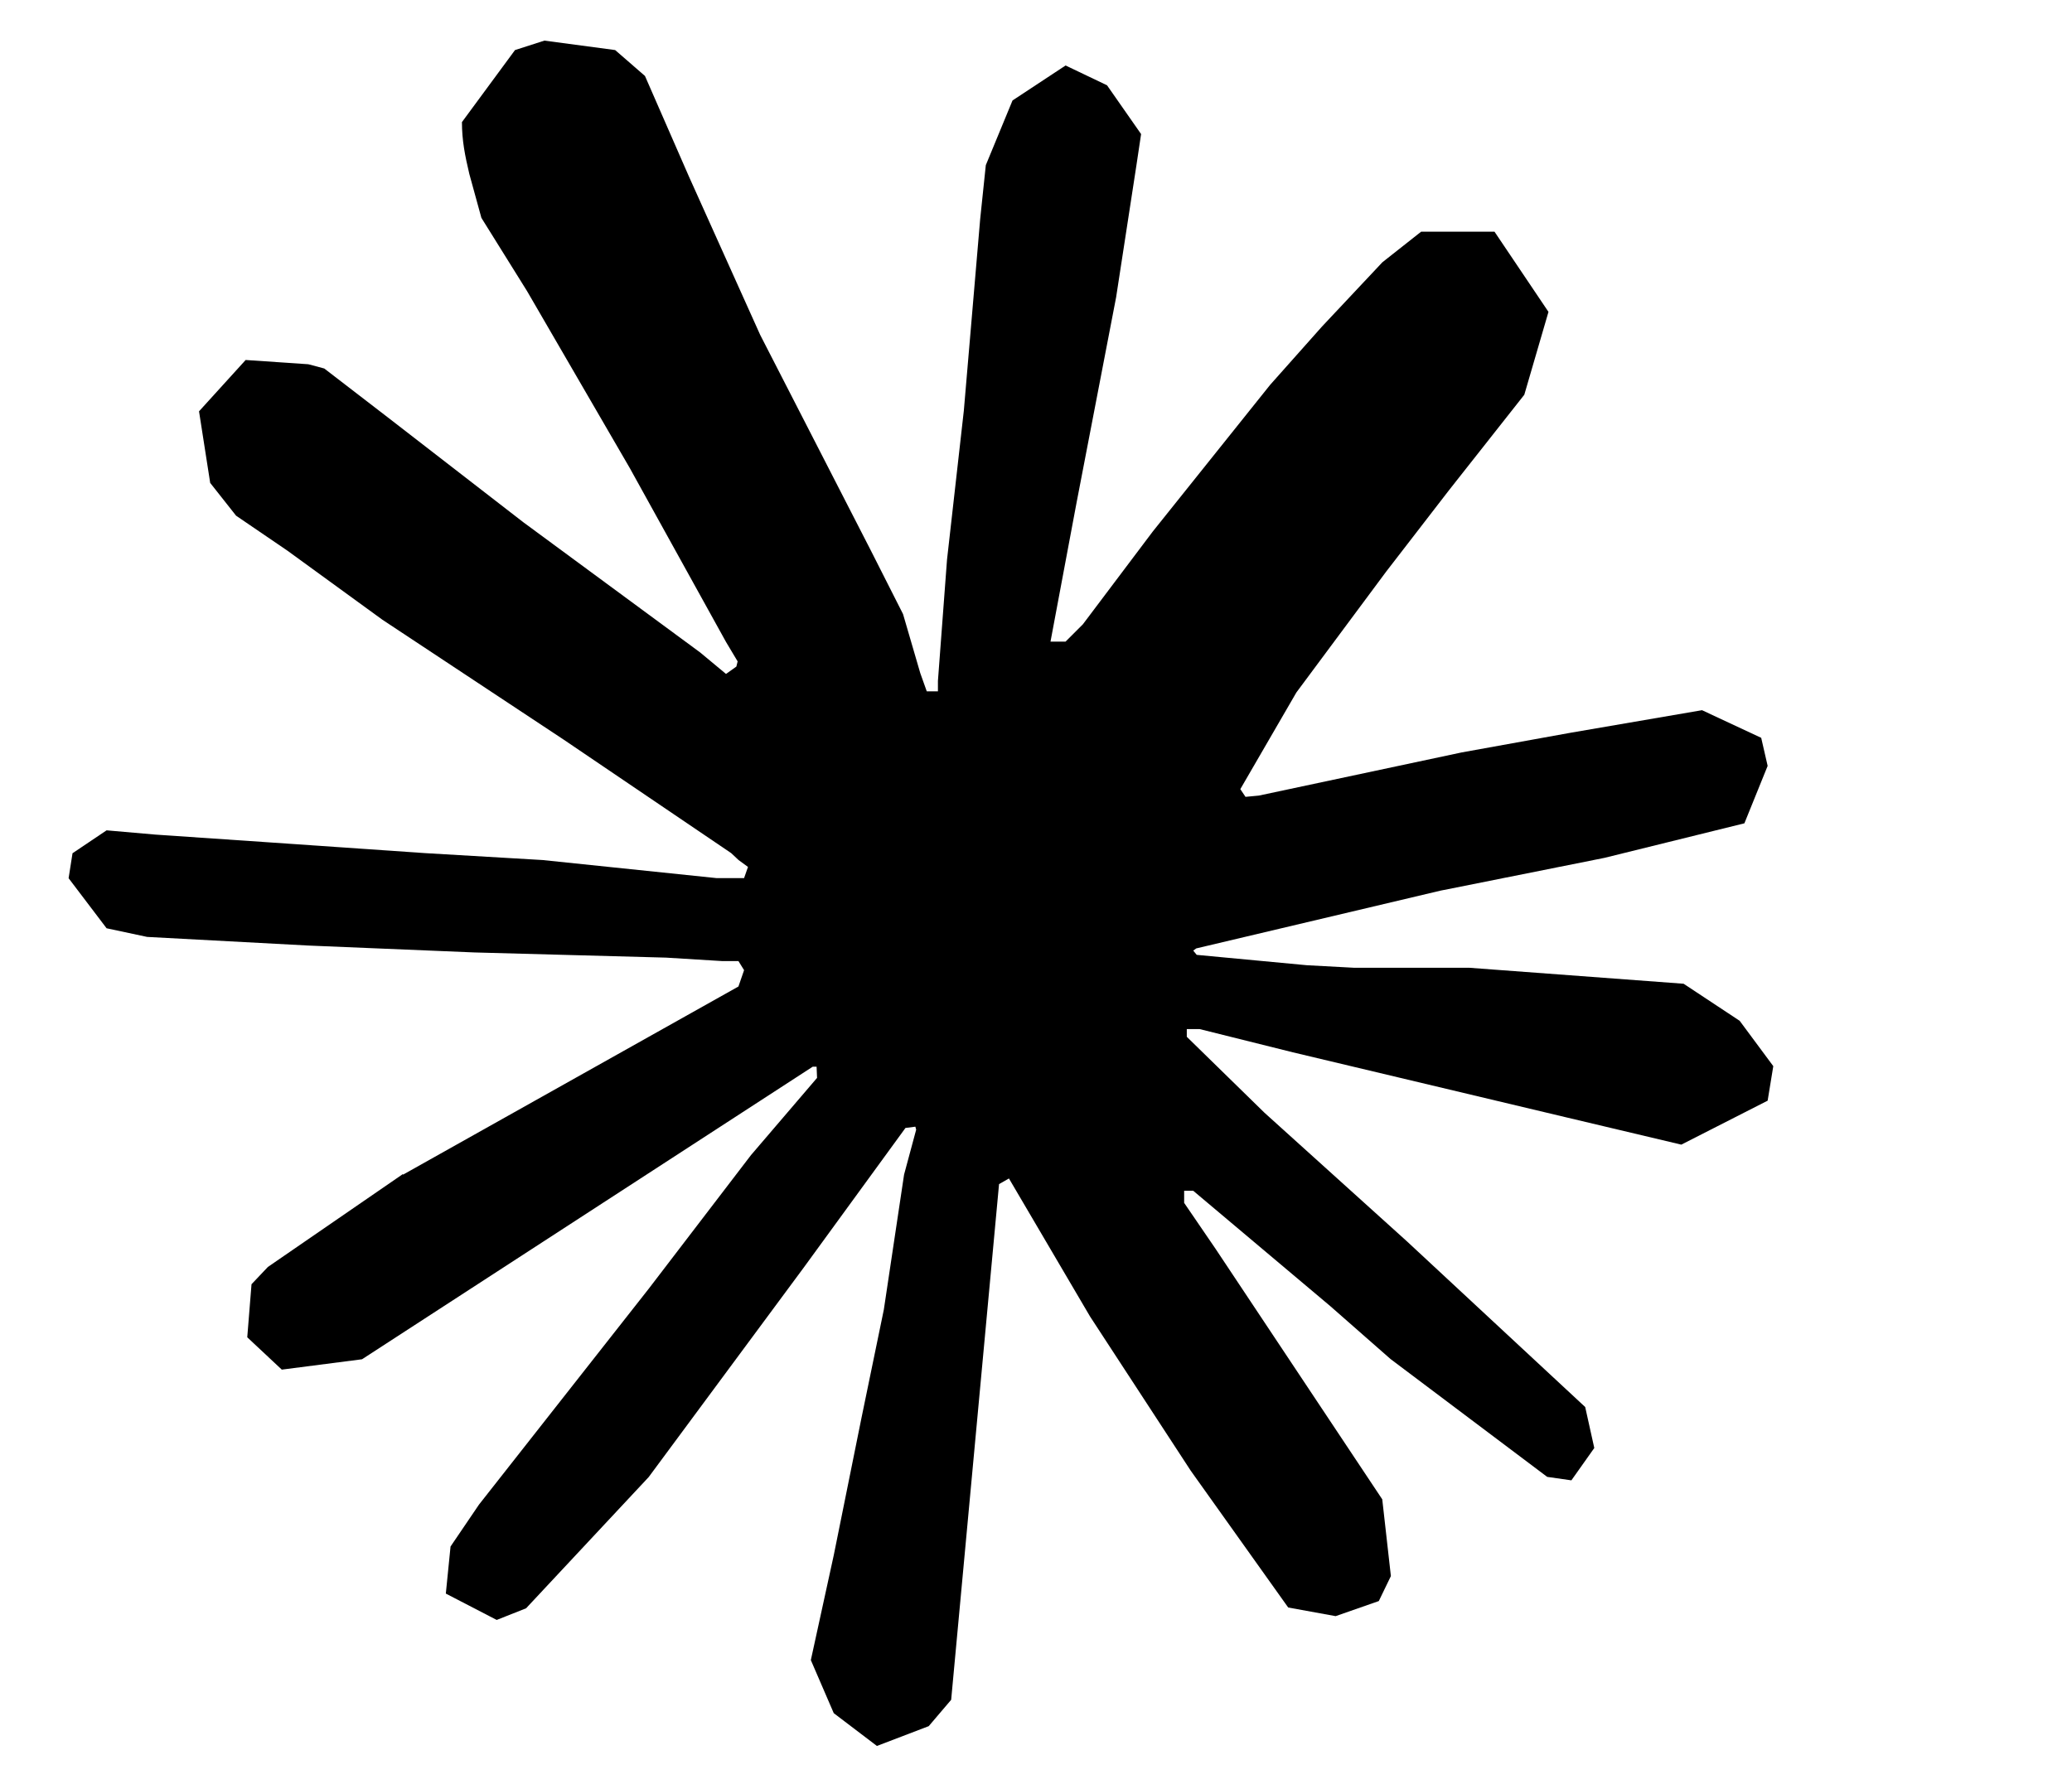
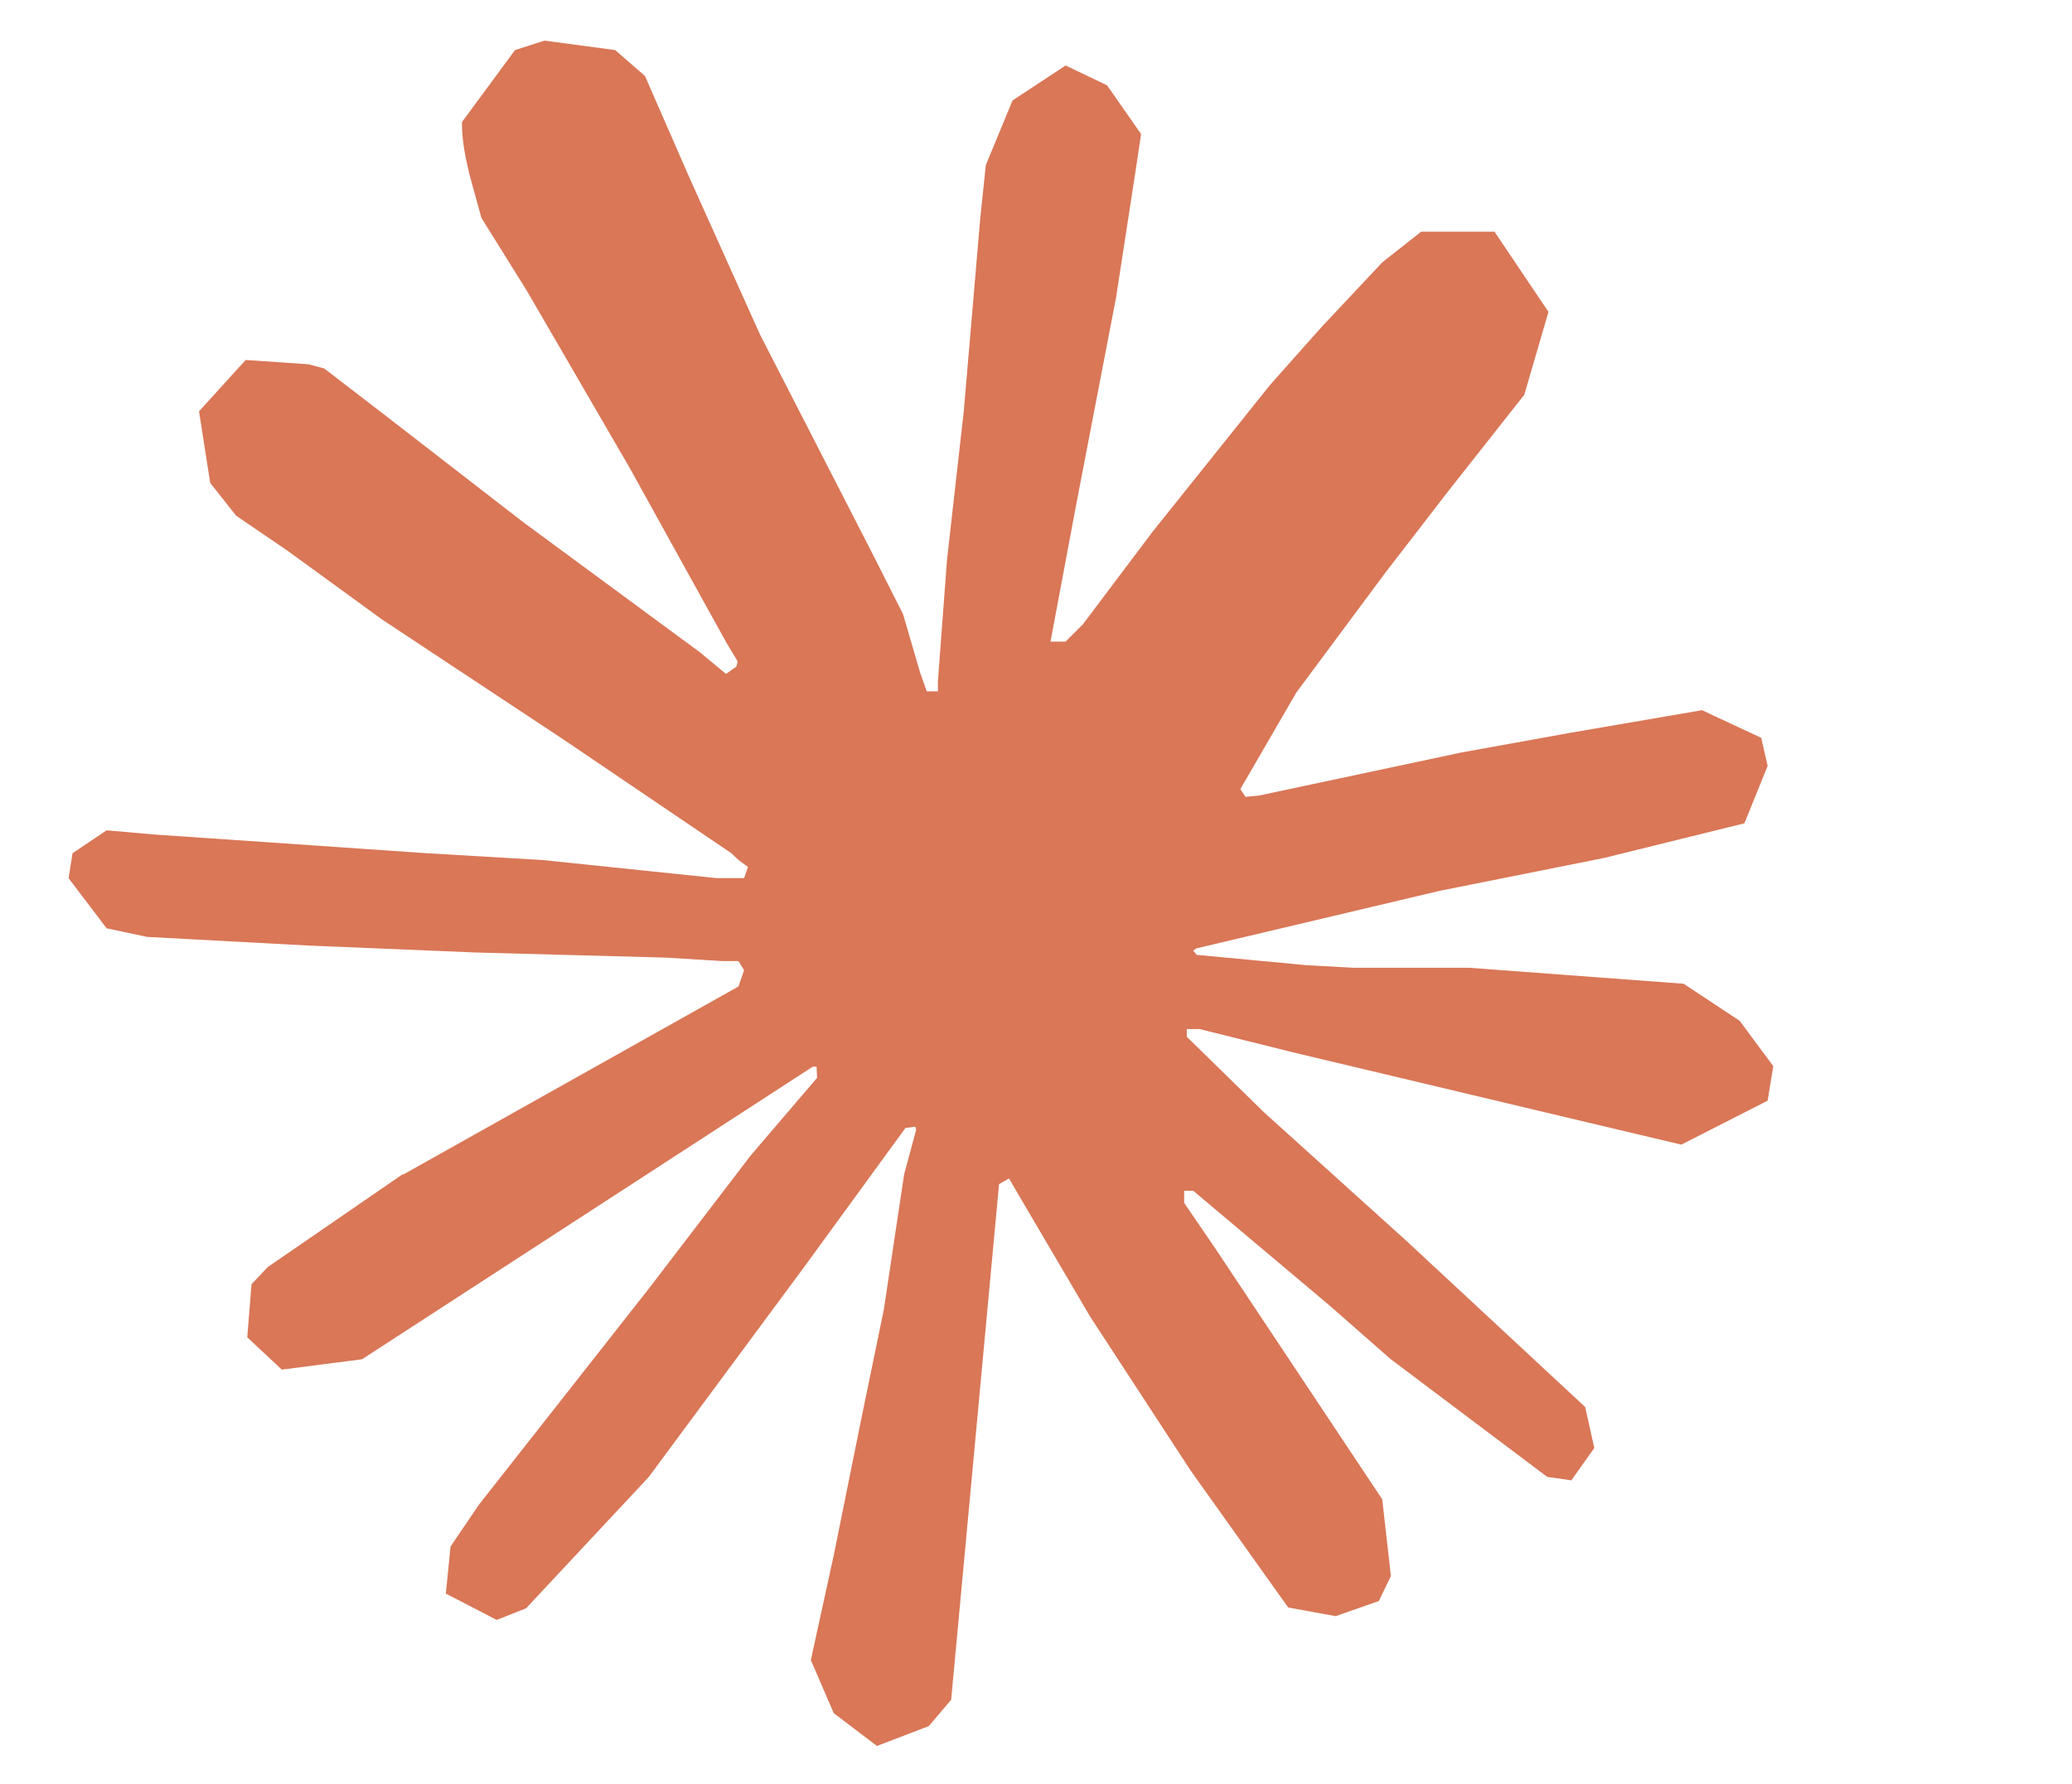
<svg xmlns="http://www.w3.org/2000/svg" viewBox="70 220 180 155">
-   <path d="m 105.01,322.07 29.14,-16.35 0.49,-1.42 -0.49,-0.79 h -1.42 l -4.87,-0.3 -16.65,-0.45 -14.44,-0.6 -13.99,-0.75 -3.52,-0.75 -3.3,-4.35 0.34,-2.17 2.96,-1.99 4.24,0.37 9.37,0.64 14.06,0.97 10.2,0.6 15.11,1.57 h 2.4 l 0.34,-0.97 -0.82,-0.6 -0.64,-0.6 -14.55,-9.86 -15.75,-10.42 -8.25,-6 -4.46,-3.04 -2.25,-2.85 -0.97,-6.22 4.05,-4.46 5.44,0.37 1.39,0.37 5.51,4.24 11.77,9.11 15.37,11.32 2.25,1.87 0.9,-0.64 0.11,-0.45 -1.01,-1.69 -8.36,-15.11 -8.92,-15.37 -3.97,-6.37 -1.05,-3.82 c -0.37,-1.57 -0.64,-2.89 -0.64,-4.5 l 4.61,-6.26 2.55,-0.82 6.15,0.82 2.59,2.25 3.82,8.74 6.19,13.76 9.6,18.71 2.81,5.55 1.5,5.14 0.56,1.57 h 0.97 v -0.9 l 0.79,-10.54 1.46,-12.94 1.42,-16.65 0.49,-4.69 2.32,-5.62 4.61,-3.04 3.6,1.72 2.96,4.24 -0.41,2.74 -1.76,11.44 -3.45,17.92 -2.25,12 h 1.31 l 1.5,-1.5 6.07,-8.06 10.2,-12.75 4.5,-5.06 5.25,-5.59 3.37,-2.66 h 6.37 l 4.69,6.97 -2.1,7.2 -6.56,8.32 -5.44,7.05 -7.8,10.5 -4.87,8.4 0.45,0.67 1.16,-0.11 17.62,-3.75 9.52,-1.72 11.36,-1.95 5.14,2.4 0.56,2.44 -2.02,4.99 -12.15,3 -14.25,2.85 -21.22,5.02 -0.26,0.19 0.3,0.37 9.56,0.9 4.09,0.22 h 10.01 l 18.64,1.39 4.87,3.22 2.92,3.94 -0.49,3 -7.5,3.82 -10.12,-2.4 -23.62,-5.62 -8.1,-2.02 h -1.12 v 0.67 l 6.75,6.6 12.37,11.17 15.49,14.4 0.79,3.56 -1.99,2.81 -2.1,-0.3 -13.61,-10.24 -5.25,-4.61 -11.89,-10.01 h -0.79 v 1.05 l 2.74,4.01 14.47,21.75 0.75,6.67 -1.05,2.17 -3.75,1.31 -4.12,-0.75 -8.47,-11.89 -8.74,-13.39 -7.05,-12 -0.86,0.49 -4.16,44.81 -1.95,2.29 -4.5,1.72 -3.75,-2.85 -1.99,-4.61 1.99,-9.11 2.4,-11.89 1.95,-9.45 1.76,-11.74 1.05,-3.9 -0.07,-0.26 -0.86,0.11 -8.85,12.15 -13.46,18.19 -10.65,11.4 -2.55,1.01 -4.42,-2.29 0.41,-4.09 2.47,-3.64 14.74,-18.75 8.89,-11.62 5.74,-6.71 -0.04,-0.97 h -0.34 l -39.15,25.42 -6.97,0.9 -3,-2.81 0.37,-4.61 1.42,-1.5 11.77,-8.1 -0.04,0.04 z" fill="currentColor" />
+   <path d="m 105.01,322.07 29.14,-16.35 0.49,-1.42 -0.49,-0.79 h -1.42 l -4.87,-0.3 -16.65,-0.45 -14.44,-0.6 -13.99,-0.75 -3.52,-0.75 -3.3,-4.35 0.34,-2.17 2.96,-1.99 4.24,0.37 9.37,0.64 14.06,0.97 10.2,0.6 15.11,1.57 h 2.4 l 0.34,-0.97 -0.82,-0.6 -0.64,-0.6 -14.55,-9.86 -15.75,-10.42 -8.25,-6 -4.46,-3.04 -2.25,-2.85 -0.97,-6.22 4.05,-4.46 5.44,0.37 1.39,0.37 5.51,4.24 11.77,9.11 15.37,11.32 2.25,1.87 0.9,-0.64 0.11,-0.45 -1.01,-1.69 -8.36,-15.11 -8.92,-15.37 -3.97,-6.37 -1.05,-3.82 c -0.37,-1.57 -0.64,-2.89 -0.64,-4.5 l 4.61,-6.26 2.55,-0.82 6.15,0.82 2.59,2.25 3.82,8.74 6.19,13.76 9.6,18.71 2.81,5.55 1.5,5.14 0.56,1.57 h 0.97 v -0.9 l 0.79,-10.54 1.46,-12.94 1.42,-16.65 0.49,-4.69 2.32,-5.62 4.61,-3.04 3.6,1.72 2.96,4.24 -0.41,2.74 -1.76,11.44 -3.45,17.92 -2.25,12 h 1.31 l 1.5,-1.5 6.07,-8.06 10.2,-12.75 4.5,-5.06 5.25,-5.59 3.37,-2.66 h 6.37 l 4.69,6.97 -2.1,7.2 -6.56,8.32 -5.44,7.05 -7.8,10.5 -4.87,8.4 0.45,0.67 1.16,-0.11 17.62,-3.75 9.52,-1.72 11.36,-1.95 5.14,2.4 0.56,2.44 -2.02,4.99 -12.15,3 -14.25,2.85 -21.22,5.02 -0.26,0.19 0.3,0.37 9.56,0.9 4.09,0.22 h 10.01 l 18.64,1.39 4.87,3.22 2.92,3.94 -0.49,3 -7.5,3.82 -10.12,-2.4 -23.62,-5.62 -8.1,-2.02 h -1.12 v 0.67 l 6.75,6.6 12.37,11.17 15.49,14.4 0.79,3.56 -1.99,2.81 -2.1,-0.3 -13.61,-10.24 -5.25,-4.61 -11.89,-10.01 h -0.79 v 1.05 l 2.74,4.01 14.47,21.75 0.75,6.67 -1.05,2.17 -3.75,1.31 -4.12,-0.75 -8.47,-11.89 -8.74,-13.39 -7.05,-12 -0.86,0.49 -4.16,44.81 -1.95,2.29 -4.5,1.72 -3.75,-2.85 -1.99,-4.61 1.99,-9.11 2.4,-11.89 1.95,-9.45 1.76,-11.74 1.05,-3.9 -0.07,-0.26 -0.86,0.11 -8.85,12.15 -13.46,18.19 -10.65,11.4 -2.55,1.01 -4.42,-2.29 0.41,-4.09 2.47,-3.64 14.74,-18.75 8.89,-11.62 5.74,-6.71 -0.04,-0.97 h -0.34 l -39.15,25.42 -6.97,0.9 -3,-2.81 0.37,-4.61 1.42,-1.5 11.77,-8.1 -0.04,0.04 z" fill="#D97757" />
</svg>
